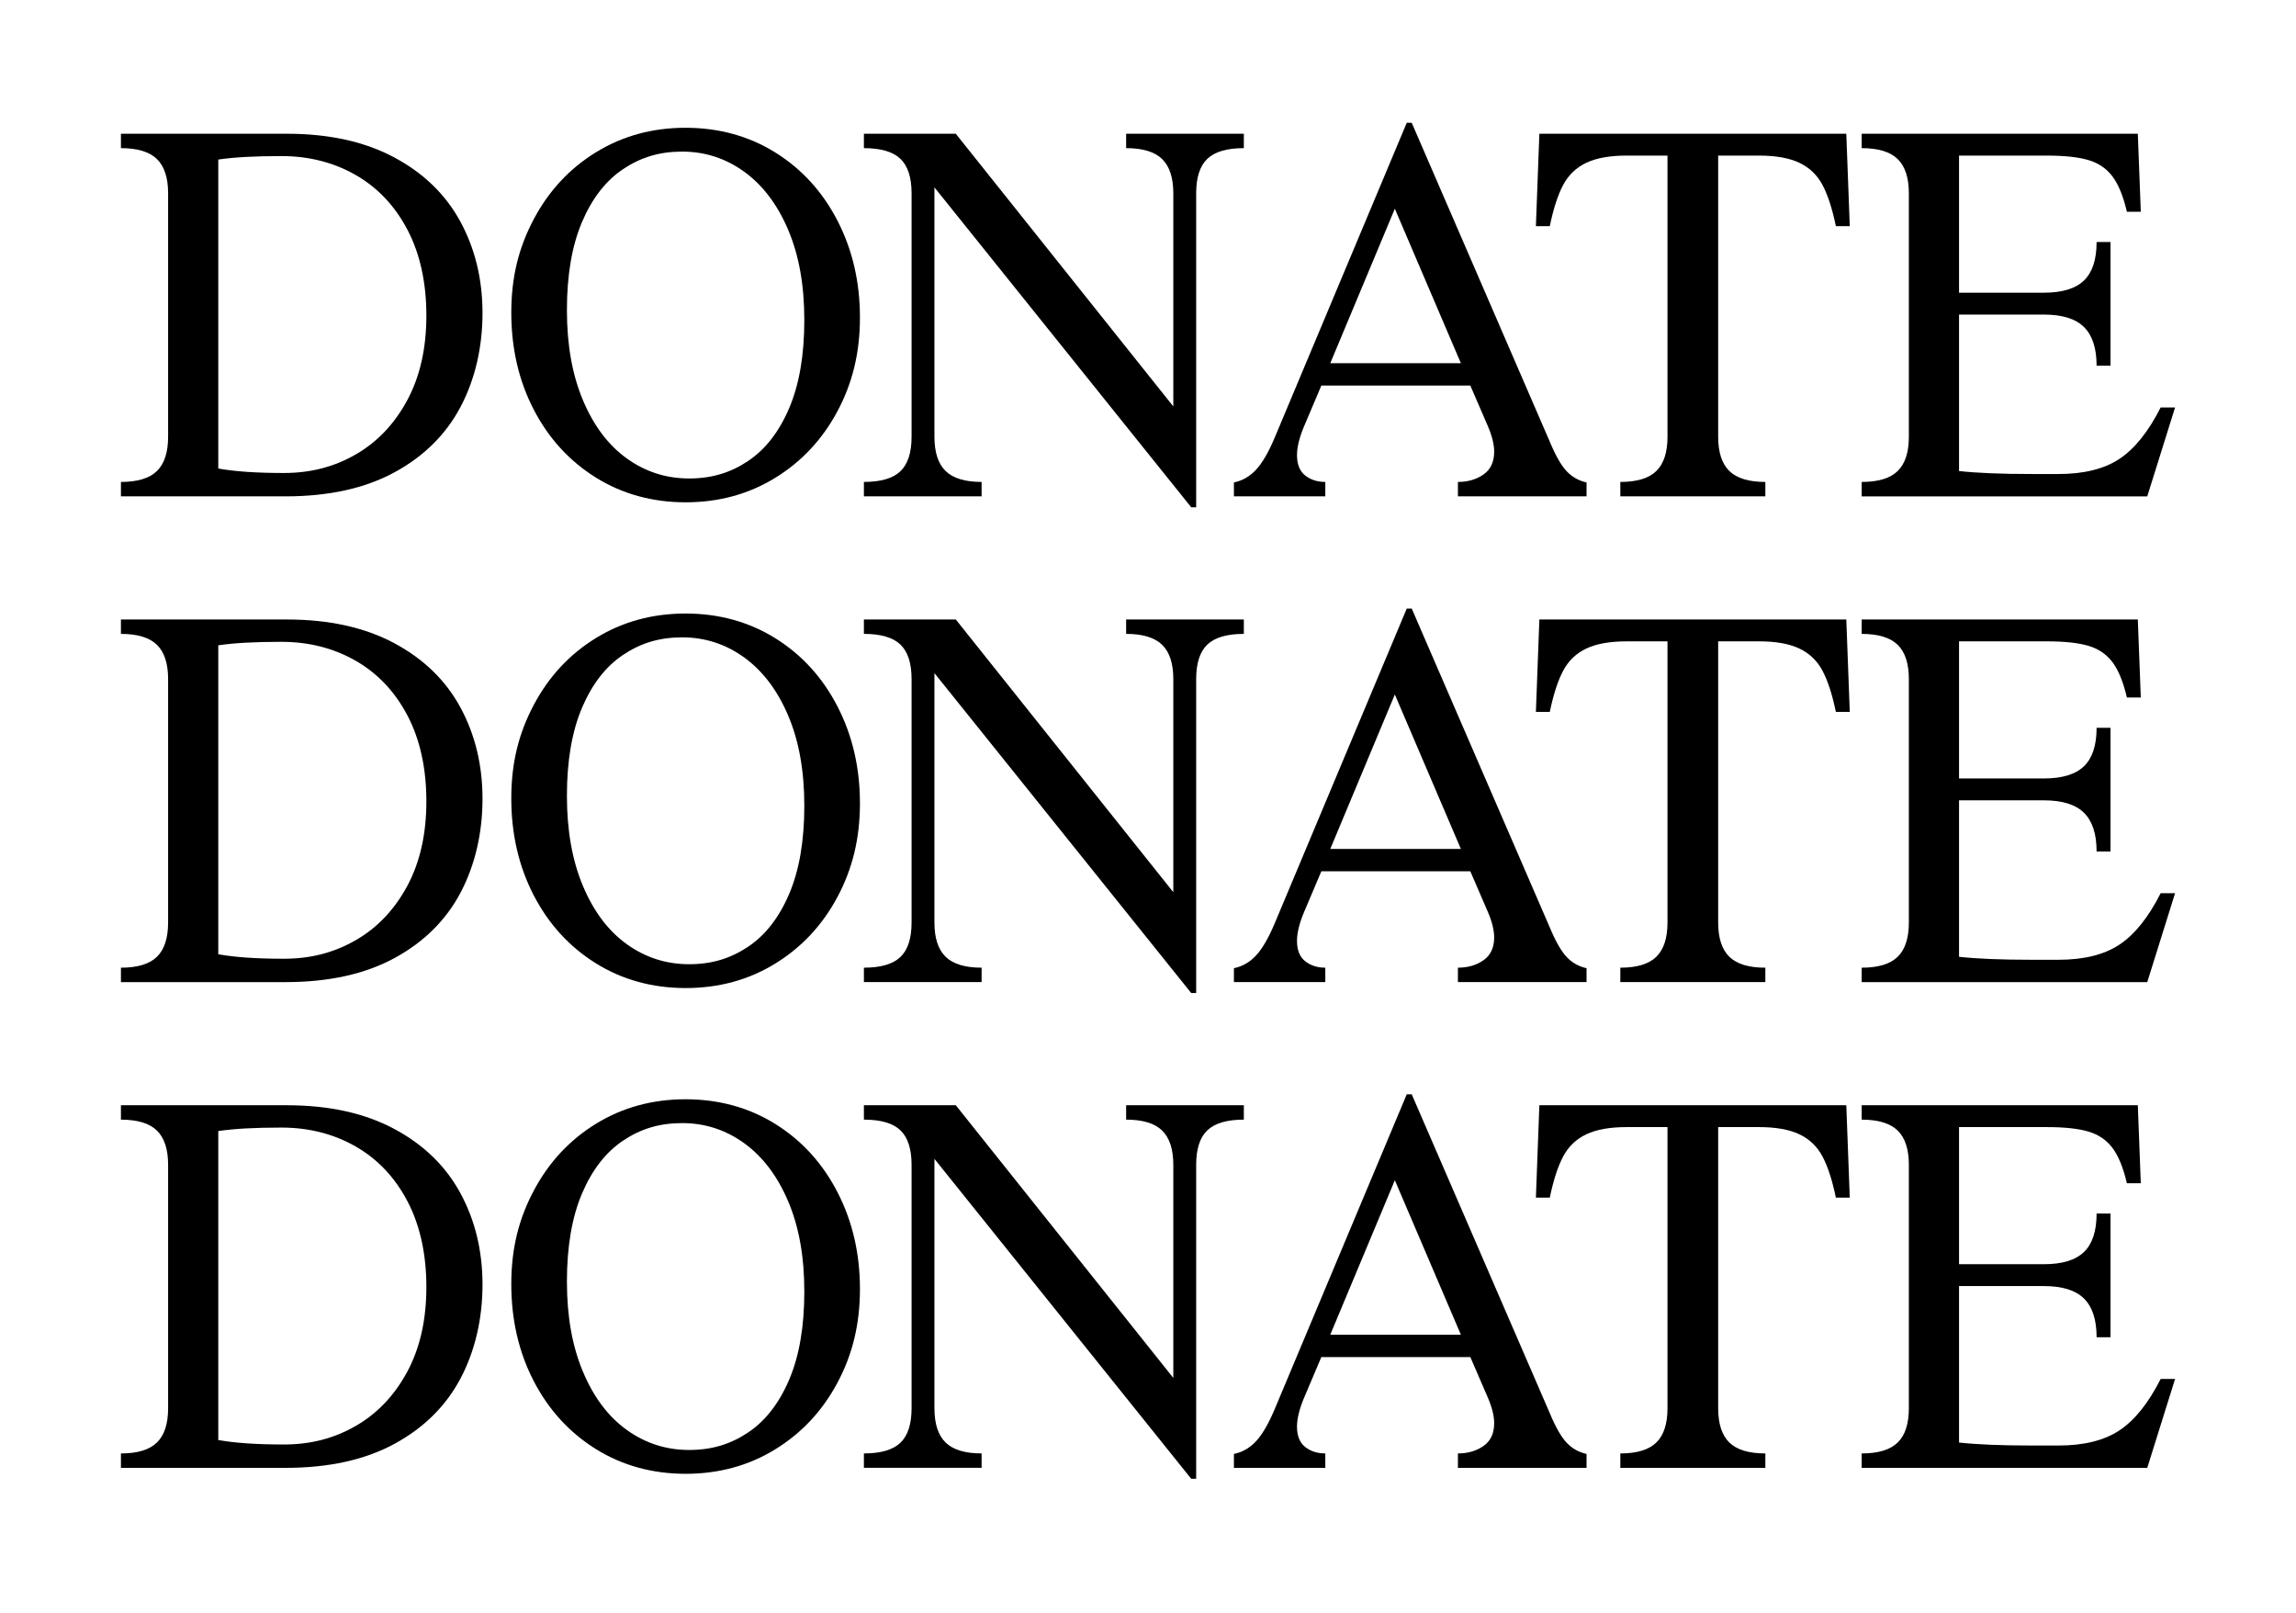
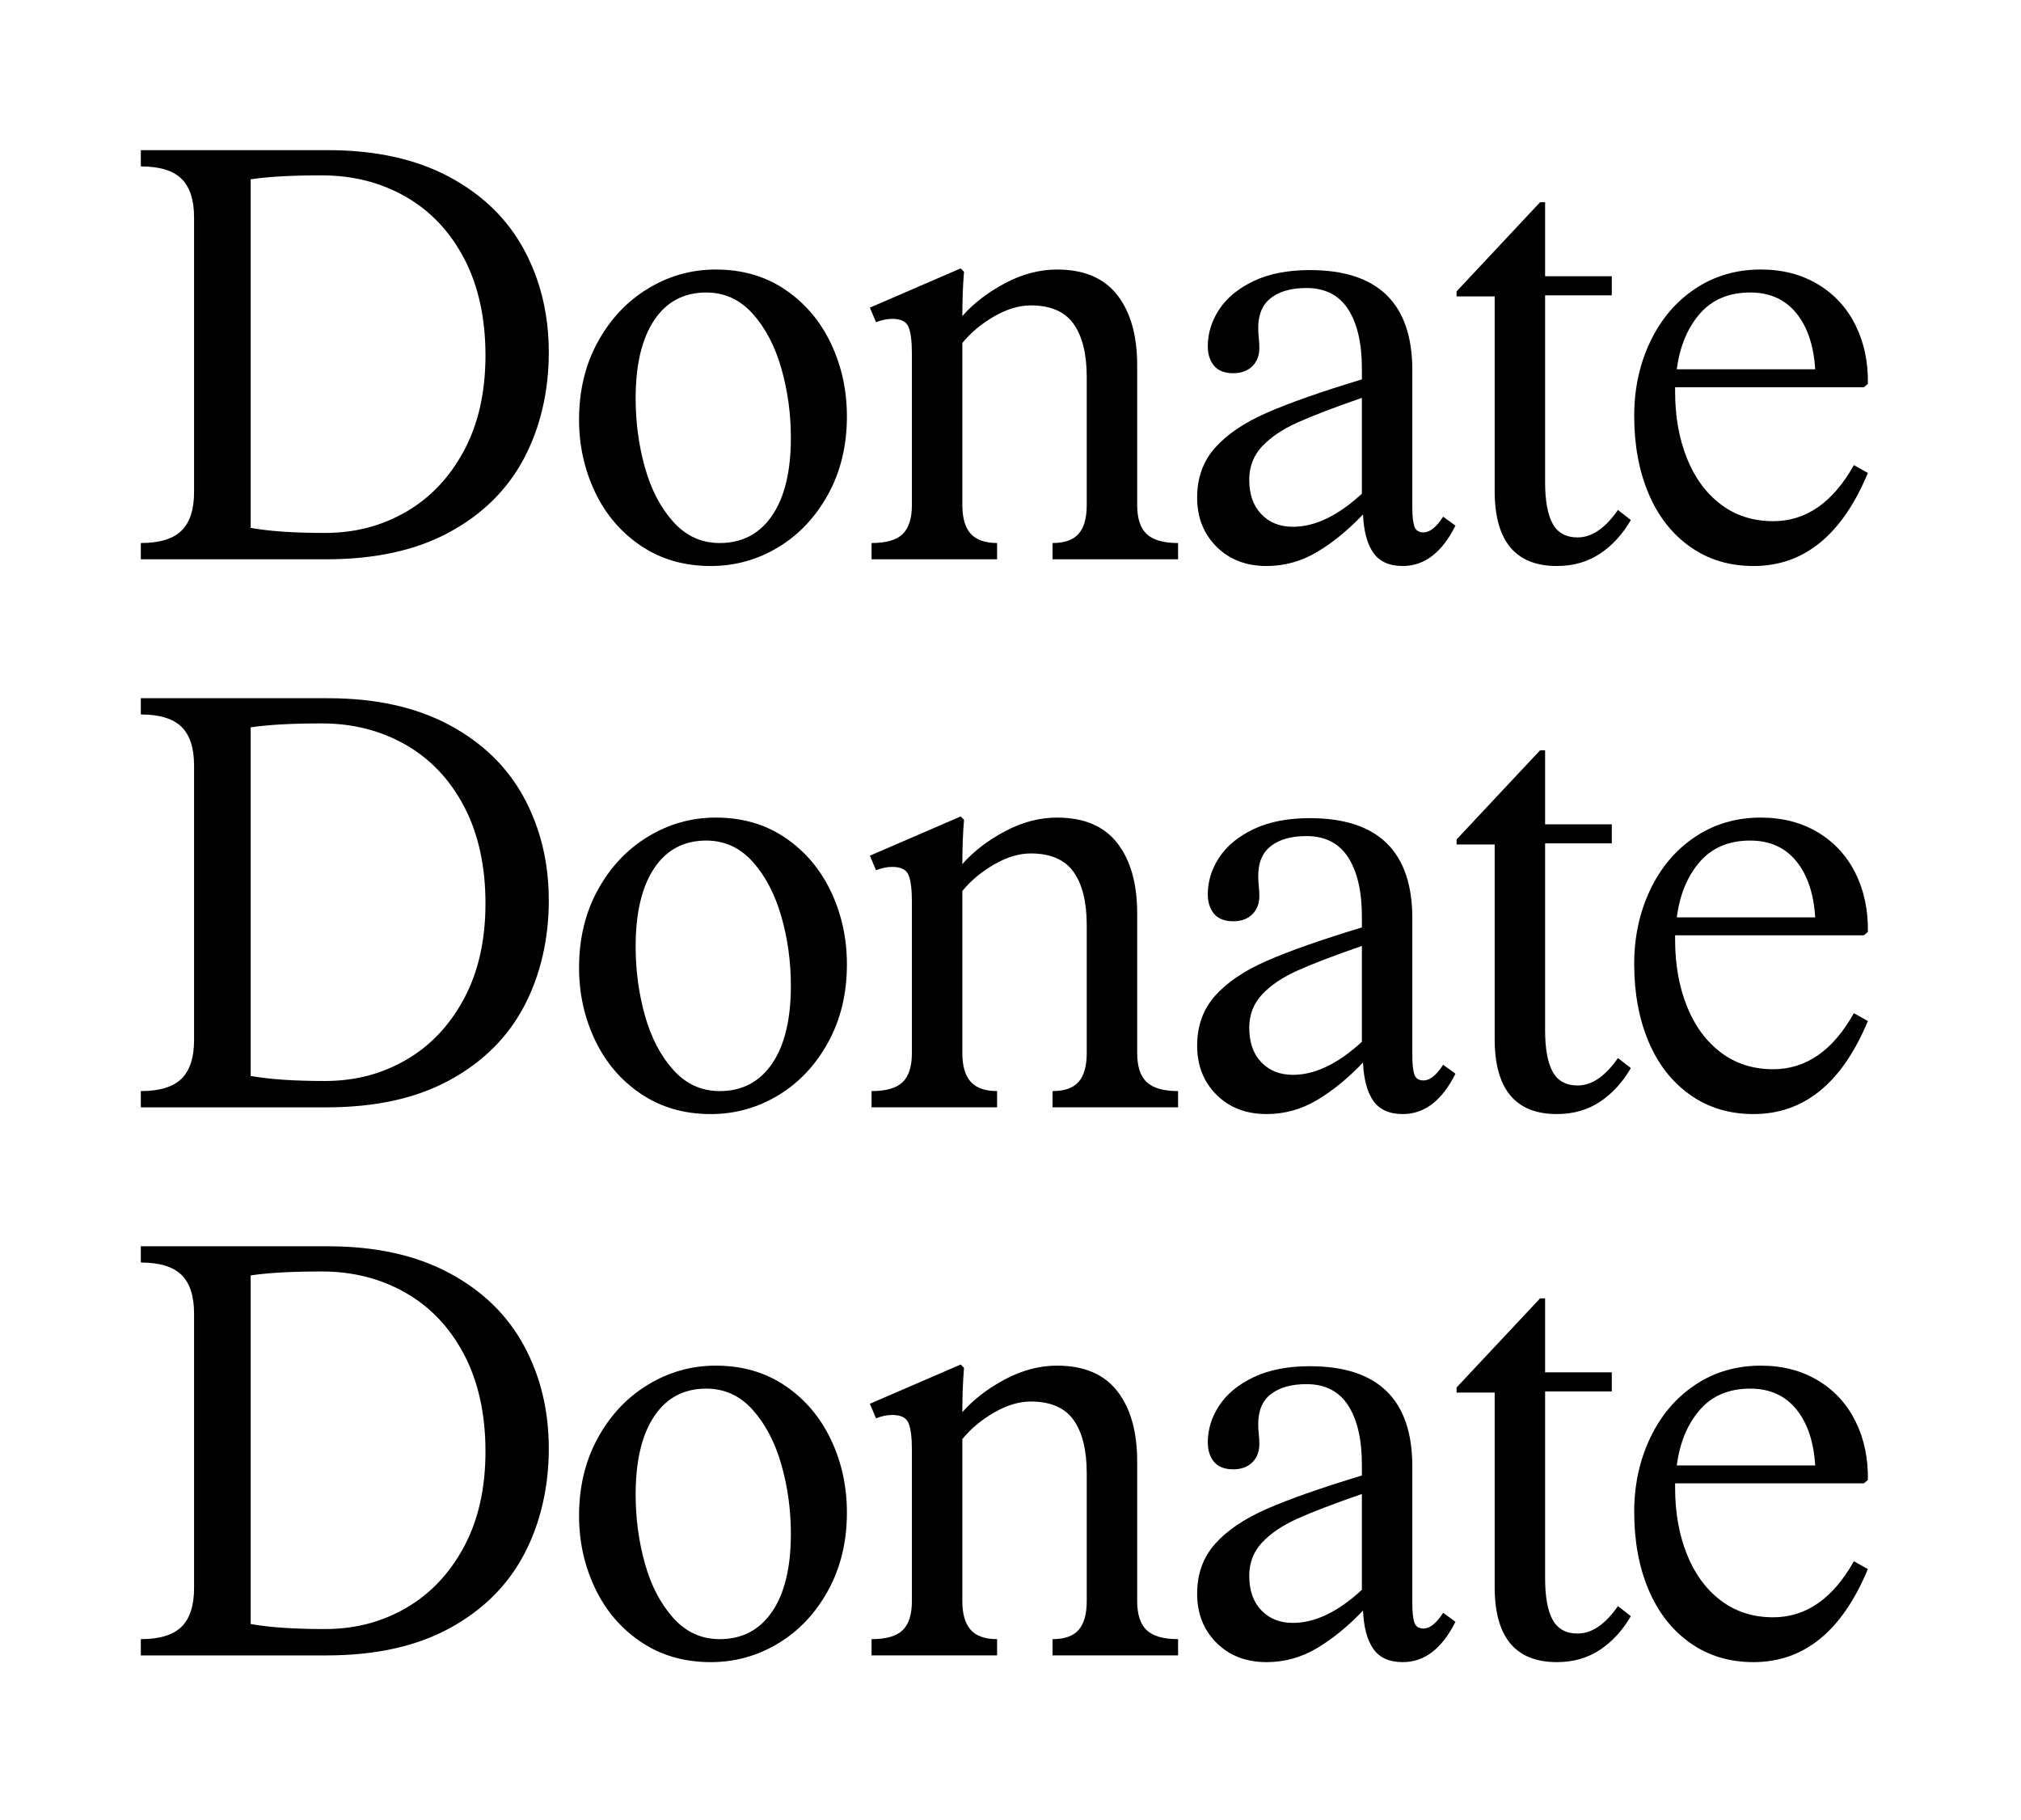
- <svg xmlns="http://www.w3.org/2000/svg" id="Layer_1" version="1.1" viewBox="0 0 2959.46 2078">
-   <path d="M155.88,621.1c21.34,0,36.81-4.69,46.41-14.08,9.6-9.38,14.4-24.11,14.4-44.17V249.16c0-20.06-4.8-34.78-14.4-44.17-9.6-9.38-25.08-14.08-46.41-14.08v-18.56h213.82c54.19,0,100.29,10.14,138.28,30.41,37.98,20.28,66.47,47.91,85.46,82.9,18.98,35,28.49,74.26,28.49,117.79s-9.39,85.04-28.17,120.67c-18.79,35.64-47.16,63.81-85.14,84.5-37.99,20.71-84.93,31.05-140.84,31.05h-211.9v-18.56ZM458.67,585.57c27.74-16,49.82-39.26,66.26-69.78,16.42-30.51,24.65-66.9,24.65-109.15s-8.11-79.48-24.33-110.43c-16.22-30.94-38.52-54.51-66.9-70.74-28.39-16.21-60.29-24.33-95.7-24.33s-60.82,1.5-81.3,4.48v398.18c21.34,3.84,49.5,5.76,84.5,5.76s65.08-8,92.82-24.01Z" />
-   <path d="M767.87,615.33c-34.15-21.34-60.82-50.57-80.02-87.7-19.21-37.13-28.81-78.74-28.81-124.83s9.7-84.18,29.13-120.67c19.42-36.49,46.19-65.19,80.34-86.1,34.14-20.91,72.55-31.37,115.23-31.37s81.72,10.67,115.87,32.01c34.14,21.35,60.82,50.68,80.02,88.02,19.21,37.35,28.81,78.85,28.81,124.51s-9.71,84.72-29.13,120.99c-19.42,36.28-46.2,64.88-80.34,85.78-34.15,20.92-72.56,31.37-115.23,31.37s-81.73-10.66-115.87-32.01ZM964.08,594.21c22.41-14.93,40.11-37.66,53.13-68.18,13.01-30.51,19.52-68.39,19.52-113.63s-6.94-83.54-20.8-116.19c-13.87-32.65-32.76-57.61-56.66-74.9-23.91-17.28-50.57-25.93-80.02-25.93s-53.45,7.47-75.86,22.41c-22.41,14.94-40.12,37.67-53.13,68.18-13.02,30.52-19.52,68.4-19.52,113.63s6.93,83.65,20.81,116.51c13.86,32.87,32.75,57.83,56.65,74.9,23.9,17.07,50.57,25.61,80.02,25.61s53.45-7.46,75.86-22.41Z" />
-   <path d="M1535.42,653.74l-330.97-412.27v321.36c0,20.06,4.8,34.79,14.4,44.17,9.6,9.39,25.07,14.08,46.41,14.08v18.56h-151.72v-18.56c21.77,0,37.45-4.58,47.05-13.76,9.6-9.17,14.4-24.01,14.4-44.49V249.16c0-20.49-4.8-35.31-14.4-44.49-9.6-9.17-25.29-13.76-47.05-13.76v-18.56h118.43l280.39,351.45V249.16c0-20.06-4.8-34.78-14.4-44.17-9.6-9.38-25.08-14.08-46.41-14.08v-18.56h151.72v18.56c-21.77,0-37.45,4.59-47.05,13.76-9.6,9.18-14.4,24.01-14.4,44.49v404.58h-6.4Z" />
-   <path d="M1997.62,569.24c7.68,18.35,15.04,31.16,22.09,38.41,7.04,7.26,15.46,11.95,25.29,14.08v17.92h-165.8v-18.56c12.8,0,23.79-3.2,32.97-9.6,9.17-6.4,13.76-16.21,13.76-29.45,0-9.38-2.78-20.49-8.32-33.29l-22.41-51.85h-192.05l-23.05,54.41c-5.55,13.66-8.32,25.4-8.32,35.21,0,11.95,3.52,20.71,10.56,26.25,7.04,5.55,15.68,8.32,25.93,8.32v18.56h-117.79v-17.92c10.66-2.13,20.05-7.46,28.17-16,8.1-8.53,16.21-22.41,24.33-41.61l170.28-405.87h6.4l177.97,410.99ZM1797.89,269l-83.22,199.09h168.36l-85.14-199.09Z" />
-   <path d="M2088.53,621.1c21.33,0,36.81-4.69,46.41-14.08,9.6-9.38,14.4-24.11,14.4-44.17V200.51h-52.49c-21.77,0-39.16,3.1-52.17,9.28-13.02,6.19-22.95,15.68-29.77,28.49-6.83,12.8-12.59,30.52-17.28,53.13h-17.92l4.48-119.07h395.62l4.48,119.07h-17.92c-4.7-22.62-10.46-40.33-17.28-53.13-6.83-12.8-16.75-22.3-29.77-28.49-13.02-6.18-30.41-9.28-52.17-9.28h-52.49v362.33c0,20.06,4.8,34.79,14.4,44.17,9.6,9.39,25.07,14.08,46.41,14.08v18.56h-186.93v-18.56Z" />
-   <path d="M2399.64,621.1c21.34,0,36.81-4.69,46.41-14.08,9.6-9.38,14.4-24.11,14.4-44.17V249.16c0-20.06-4.8-34.78-14.4-44.17-9.6-9.38-25.08-14.08-46.41-14.08v-18.56h355.93l3.84,100.51h-17.92c-4.7-20.06-10.88-35.21-18.56-45.45s-18.04-17.28-31.05-21.13c-13.02-3.84-30.84-5.76-53.45-5.76h-113.31v176.69h109.47c23.47,0,40.65-5.22,51.53-15.68,10.88-10.45,16.32-26.99,16.32-49.61h17.92v159.4h-17.92c0-22.62-5.44-39.26-16.32-49.93-10.88-10.66-28.07-16-51.53-16h-109.47v201.65c23.05,2.56,54.41,3.84,94.1,3.84h33.93c32.86,0,59.11-6.5,78.74-19.52,19.63-13.01,37.34-35.1,53.13-66.26h18.57l-35.85,114.59h-368.1v-18.56Z" />
-   <path d="M155.88,1247.1c21.34,0,36.81-4.69,46.41-14.08,9.6-9.38,14.4-24.11,14.4-44.17v-313.68c0-20.06-4.8-34.78-14.4-44.17-9.6-9.38-25.08-14.08-46.41-14.08v-18.56h213.82c54.19,0,100.29,10.14,138.28,30.41,37.98,20.28,66.47,47.91,85.46,82.9,18.98,35,28.49,74.26,28.49,117.79s-9.39,85.04-28.17,120.67c-18.79,35.64-47.16,63.81-85.14,84.5-37.99,20.71-84.93,31.05-140.84,31.05h-211.9v-18.56ZM458.67,1211.57c27.74-16,49.82-39.26,66.26-69.78,16.42-30.51,24.65-66.9,24.65-109.15s-8.11-79.48-24.33-110.43c-16.22-30.94-38.52-54.51-66.9-70.74-28.39-16.21-60.29-24.33-95.7-24.33s-60.82,1.5-81.3,4.48v398.18c21.34,3.84,49.5,5.76,84.5,5.76s65.08-8,92.82-24.01Z" />
-   <path d="M767.87,1241.33c-34.15-21.34-60.82-50.57-80.02-87.7-19.21-37.13-28.81-78.74-28.81-124.83s9.7-84.18,29.13-120.67c19.42-36.49,46.19-65.19,80.34-86.1,34.14-20.91,72.55-31.37,115.23-31.37s81.72,10.67,115.87,32.01c34.14,21.35,60.82,50.68,80.02,88.02,19.21,37.35,28.81,78.85,28.81,124.51s-9.71,84.72-29.13,120.99c-19.42,36.28-46.2,64.88-80.34,85.78-34.15,20.92-72.56,31.37-115.23,31.37s-81.73-10.66-115.87-32.01ZM964.08,1220.21c22.41-14.93,40.11-37.66,53.13-68.18,13.01-30.51,19.52-68.39,19.52-113.63s-6.94-83.54-20.8-116.19c-13.87-32.65-32.76-57.61-56.66-74.9-23.91-17.28-50.57-25.93-80.02-25.93s-53.45,7.47-75.86,22.41c-22.41,14.94-40.12,37.67-53.13,68.18-13.02,30.52-19.52,68.4-19.52,113.63s6.93,83.65,20.81,116.51c13.86,32.87,32.75,57.83,56.65,74.9,23.9,17.07,50.57,25.61,80.02,25.61s53.45-7.46,75.86-22.41Z" />
-   <path d="M1535.42,1279.74l-330.97-412.27v321.36c0,20.07,4.8,34.79,14.4,44.17,9.6,9.39,25.07,14.08,46.41,14.08v18.56h-151.72v-18.56c21.77,0,37.45-4.58,47.05-13.76,9.6-9.17,14.4-24.01,14.4-44.49v-313.68c0-20.49-4.8-35.31-14.4-44.49-9.6-9.17-25.29-13.76-47.05-13.76v-18.56h118.43l280.39,351.45v-274.63c0-20.06-4.8-34.78-14.4-44.17-9.6-9.38-25.08-14.08-46.41-14.08v-18.56h151.72v18.56c-21.77,0-37.45,4.59-47.05,13.76-9.6,9.18-14.4,24.01-14.4,44.49v404.59h-6.4Z" />
-   <path d="M1997.62,1195.24c7.68,18.35,15.04,31.16,22.09,38.41,7.04,7.26,15.46,11.95,25.29,14.08v17.92h-165.8v-18.56c12.8,0,23.79-3.2,32.97-9.6,9.17-6.4,13.76-16.21,13.76-29.45,0-9.38-2.78-20.49-8.32-33.29l-22.41-51.85h-192.05l-23.05,54.41c-5.55,13.66-8.32,25.4-8.32,35.21,0,11.95,3.52,20.71,10.56,26.25,7.04,5.55,15.68,8.32,25.93,8.32v18.56h-117.79v-17.92c10.66-2.13,20.05-7.46,28.17-16,8.1-8.53,16.21-22.41,24.33-41.61l170.28-405.86h6.4l177.97,410.99ZM1797.89,895l-83.22,199.09h168.36l-85.14-199.09Z" />
-   <path d="M2088.53,1247.1c21.33,0,36.81-4.69,46.41-14.08,9.6-9.38,14.4-24.11,14.4-44.17v-362.33h-52.49c-21.77,0-39.16,3.1-52.17,9.28-13.02,6.19-22.95,15.68-29.77,28.49-6.83,12.8-12.59,30.52-17.28,53.13h-17.92l4.48-119.07h395.62l4.48,119.07h-17.92c-4.7-22.62-10.46-40.33-17.28-53.13-6.83-12.8-16.75-22.3-29.77-28.49-13.02-6.18-30.41-9.28-52.17-9.28h-52.49v362.33c0,20.07,4.8,34.79,14.4,44.17,9.6,9.39,25.07,14.08,46.41,14.08v18.56h-186.93v-18.56Z" />
-   <path d="M2399.64,1247.1c21.34,0,36.81-4.69,46.41-14.08,9.6-9.38,14.4-24.11,14.4-44.17v-313.68c0-20.06-4.8-34.78-14.4-44.17-9.6-9.38-25.08-14.08-46.41-14.08v-18.56h355.93l3.84,100.51h-17.92c-4.7-20.06-10.88-35.21-18.56-45.45s-18.04-17.28-31.05-21.13c-13.02-3.84-30.84-5.76-53.45-5.76h-113.31v176.69h109.47c23.47,0,40.65-5.22,51.53-15.68,10.88-10.45,16.32-26.99,16.32-49.61h17.92v159.4h-17.92c0-22.62-5.44-39.26-16.32-49.93-10.88-10.66-28.07-16-51.53-16h-109.47v201.65c23.05,2.56,54.41,3.84,94.1,3.84h33.93c32.86,0,59.11-6.5,78.74-19.53,19.63-13.01,37.34-35.1,53.13-66.26h18.57l-35.85,114.59h-368.1v-18.56Z" />
-   <path d="M155.88,1873.1c21.34,0,36.81-4.69,46.41-14.08,9.6-9.38,14.4-24.11,14.4-44.17v-313.68c0-20.06-4.8-34.78-14.4-44.17-9.6-9.38-25.08-14.08-46.41-14.08v-18.56h213.82c54.19,0,100.29,10.14,138.28,30.41,37.98,20.27,66.47,47.91,85.46,82.9,18.98,35,28.49,74.26,28.49,117.79s-9.39,85.04-28.17,120.67c-18.79,35.64-47.16,63.81-85.14,84.5-37.99,20.71-84.93,31.05-140.84,31.05h-211.9v-18.56ZM458.67,1837.57c27.74-16,49.82-39.26,66.26-69.78,16.42-30.51,24.65-66.9,24.65-109.15s-8.11-79.48-24.33-110.43c-16.22-30.94-38.52-54.51-66.9-70.74-28.39-16.21-60.29-24.33-95.7-24.33s-60.82,1.5-81.3,4.48v398.18c21.34,3.84,49.5,5.76,84.5,5.76s65.08-8,92.82-24.01Z" />
-   <path d="M767.87,1867.33c-34.15-21.34-60.82-50.57-80.02-87.7-19.21-37.13-28.81-78.74-28.81-124.83s9.7-84.18,29.13-120.67c19.42-36.49,46.19-65.19,80.34-86.1,34.14-20.91,72.55-31.37,115.23-31.37s81.72,10.67,115.87,32.01c34.14,21.35,60.82,50.68,80.02,88.02,19.21,37.35,28.81,78.85,28.81,124.51s-9.71,84.72-29.13,120.99c-19.42,36.28-46.2,64.88-80.34,85.78-34.15,20.92-72.56,31.37-115.23,31.37s-81.73-10.66-115.87-32.01ZM964.08,1846.21c22.41-14.93,40.11-37.66,53.13-68.18,13.01-30.51,19.52-68.39,19.52-113.63s-6.94-83.54-20.8-116.19c-13.87-32.65-32.76-57.62-56.66-74.9-23.91-17.28-50.57-25.93-80.02-25.93s-53.45,7.47-75.86,22.41c-22.41,14.94-40.12,37.67-53.13,68.18-13.02,30.52-19.52,68.4-19.52,113.63s6.93,83.65,20.81,116.51c13.86,32.87,32.75,57.83,56.65,74.9,23.9,17.07,50.57,25.61,80.02,25.61s53.45-7.46,75.86-22.41Z" />
-   <path d="M1535.42,1905.74l-330.97-412.27v321.36c0,20.07,4.8,34.79,14.4,44.17,9.6,9.39,25.07,14.08,46.41,14.08v18.56h-151.72v-18.56c21.77,0,37.45-4.58,47.05-13.76,9.6-9.17,14.4-24.01,14.4-44.49v-313.68c0-20.49-4.8-35.31-14.4-44.49-9.6-9.17-25.29-13.76-47.05-13.76v-18.56h118.43l280.39,351.45v-274.63c0-20.06-4.8-34.78-14.4-44.17-9.6-9.38-25.08-14.08-46.41-14.08v-18.56h151.72v18.56c-21.77,0-37.45,4.59-47.05,13.76-9.6,9.18-14.4,24.01-14.4,44.49v404.59h-6.4Z" />
-   <path d="M1997.62,1821.24c7.68,18.35,15.04,31.16,22.09,38.41,7.04,7.26,15.46,11.95,25.29,14.08v17.92h-165.8v-18.56c12.8,0,23.79-3.2,32.97-9.6,9.17-6.4,13.76-16.21,13.76-29.45,0-9.38-2.78-20.49-8.32-33.29l-22.41-51.85h-192.05l-23.05,54.41c-5.55,13.66-8.32,25.4-8.32,35.21,0,11.95,3.52,20.71,10.56,26.25,7.04,5.55,15.68,8.32,25.93,8.32v18.56h-117.79v-17.92c10.66-2.13,20.05-7.46,28.17-16,8.1-8.53,16.21-22.41,24.33-41.61l170.28-405.87h6.4l177.97,410.99ZM1797.89,1521l-83.22,199.09h168.36l-85.14-199.09Z" />
-   <path d="M2088.53,1873.1c21.33,0,36.81-4.69,46.41-14.08,9.6-9.38,14.4-24.11,14.4-44.17v-362.33h-52.49c-21.77,0-39.16,3.1-52.17,9.28-13.02,6.19-22.95,15.68-29.77,28.49-6.83,12.8-12.59,30.52-17.28,53.13h-17.92l4.48-119.07h395.62l4.48,119.07h-17.92c-4.7-22.62-10.46-40.33-17.28-53.13-6.83-12.8-16.75-22.3-29.77-28.49-13.02-6.18-30.41-9.28-52.17-9.28h-52.49v362.33c0,20.07,4.8,34.79,14.4,44.17,9.6,9.39,25.07,14.08,46.41,14.08v18.56h-186.93v-18.56Z" />
-   <path d="M2399.64,1873.1c21.34,0,36.81-4.69,46.41-14.08,9.6-9.38,14.4-24.11,14.4-44.17v-313.68c0-20.06-4.8-34.78-14.4-44.17-9.6-9.38-25.08-14.08-46.41-14.08v-18.56h355.93l3.84,100.51h-17.92c-4.7-20.05-10.88-35.21-18.56-45.45-7.68-10.24-18.04-17.29-31.05-21.13-13.02-3.84-30.84-5.76-53.45-5.76h-113.31v176.69h109.47c23.47,0,40.65-5.22,51.53-15.68,10.88-10.45,16.32-26.99,16.32-49.61h17.92v159.4h-17.92c0-22.62-5.44-39.26-16.32-49.93-10.88-10.66-28.07-16-51.53-16h-109.47v201.65c23.05,2.56,54.41,3.84,94.1,3.84h33.93c32.86,0,59.11-6.5,78.74-19.53,19.63-13.01,37.34-35.1,53.13-66.26h18.57l-35.85,114.59h-368.1v-18.56Z" />
+ <svg xmlns="http://www.w3.org/2000/svg" id="Layer_1" version="1.1" viewBox="0 0 2308.78 2078">
+   <path d="M160.89,620.25c21.34,0,36.81-4.69,46.41-14.08,9.6-9.38,14.4-24.11,14.4-44.17V248.32c0-20.06-4.8-34.78-14.4-44.17-9.6-9.38-25.08-14.08-46.41-14.08v-18.56h213.82c54.19,0,100.29,10.14,138.28,30.41,37.98,20.28,66.47,47.91,85.46,82.9,18.98,35,28.49,74.26,28.49,117.79s-9.39,85.04-28.17,120.67c-18.79,35.64-47.16,63.81-85.14,84.5-37.99,20.71-84.93,31.05-140.84,31.05h-211.9v-18.56ZM463.69,584.73c27.74-16,49.82-39.26,66.26-69.78,16.42-30.51,24.65-66.9,24.65-109.15s-8.11-79.48-24.33-110.43c-16.22-30.94-38.52-54.51-66.9-70.74-28.39-16.21-60.29-24.33-95.7-24.33s-60.82,1.5-81.3,4.48v398.18c21.34,3.84,49.5,5.76,84.5,5.76s65.08-8,92.82-24.01Z" />
+   <path d="M732.24,623.46c-22.84-15.36-40.33-35.85-52.49-61.46-12.16-25.61-18.24-53.13-18.24-82.58,0-33.29,7.14-62.95,21.45-88.98,14.29-26.03,33.39-46.3,57.29-60.82,23.9-14.5,49.71-21.77,77.46-21.77,30.3,0,56.75,7.68,79.38,23.05,22.62,15.36,40.01,35.85,52.17,61.46,12.16,25.61,18.25,53.35,18.25,83.22,0,33.29-7.15,62.96-21.45,88.98-14.3,26.04-33.29,46.2-56.97,60.5-23.69,14.29-49.4,21.45-77.14,21.45-30.31,0-56.88-7.68-79.7-23.05ZM882.04,588.89c14.29-20.91,21.45-50.57,21.45-88.98,0-27.31-3.63-53.66-10.88-79.06-7.26-25.39-18.15-46.19-32.65-62.42-14.51-16.21-32.23-24.33-53.13-24.33-25.61,0-45.45,10.56-59.54,31.69-14.08,21.13-21.13,50.89-21.13,89.3,0,27.32,3.52,53.56,10.56,78.74,7.04,25.19,17.81,45.88,32.33,62.1,14.5,16.22,32.22,24.33,53.13,24.33,25.61,0,45.55-10.45,59.86-31.37Z" />
+   <path d="M995.66,620.25c16.64,0,28.49-3.41,35.53-10.24,7.04-6.82,10.56-17.92,10.56-33.29v-172.84c0-14.08-1.28-24.22-3.84-30.41-2.56-6.18-8.75-9.28-18.56-9.28-5.98,0-12.16,1.28-18.57,3.84l-7.04-16.64,103.71-44.81,3.84,3.84c-1.28,15.36-1.92,32.23-1.92,50.57,12.8-14.5,29.02-26.99,48.65-37.45,19.62-10.45,39.47-15.68,59.54-15.68,30.73,0,53.66,9.71,68.82,29.13,15.14,19.43,22.73,46.2,22.73,80.34v159.4c0,15.36,3.62,26.47,10.88,33.29,7.25,6.83,19.21,10.24,35.85,10.24v18.56h-143.4v-18.56c13.65,0,23.58-3.52,29.77-10.56,6.18-7.04,9.28-18.02,9.28-32.97v-145.96c0-26.46-5.02-46.73-15.04-60.82-10.03-14.08-26.36-21.13-48.97-21.13-13.23,0-27.11,4.16-41.61,12.48-14.51,8.32-26.68,18.46-36.49,30.41v185.01c0,14.94,3.2,25.93,9.6,32.97,6.4,7.04,16.42,10.56,30.09,10.56v18.56h-143.4v-18.56Z" />
+   <path d="M1662.71,600.41c-15.36,30.73-35.43,46.09-60.17,46.09-15.36,0-26.57-5.02-33.61-15.04s-10.99-24.65-11.84-43.85c-17.07,17.92-34.57,32.23-52.49,42.89-17.92,10.66-37.13,16-57.61,16-23.48,0-42.57-7.36-57.29-22.09-14.72-14.72-22.09-33.39-22.09-56.01s6.82-41.61,20.49-56.97c13.65-15.36,33.39-28.7,59.21-40.01,25.82-11.3,61.99-24.01,108.51-38.09v-12.16c0-29.02-5.23-51.63-15.68-67.86-10.46-16.21-26.36-24.33-47.69-24.33-17.07,0-30.52,3.74-40.33,11.2-9.82,7.47-14.72,18.89-14.72,34.25,0,4.27.21,8.22.64,11.84.42,3.63.64,7.36.64,11.2,0,8.54-2.67,15.47-8,20.81-5.34,5.34-12.7,8-22.09,8s-17.07-2.88-21.77-8.64c-4.7-5.76-7.04-13.12-7.04-22.09,0-14.93,4.37-29.02,13.12-42.25,8.74-13.22,21.87-24.01,39.37-32.33,17.5-8.32,38.83-12.48,64.02-12.48,78.1,0,117.15,38.2,117.15,114.59v156.84c0,9.39.74,16.43,2.24,21.13,1.49,4.7,5.01,7.04,10.56,7.04,7.25,0,14.72-5.97,22.41-17.92l14.08,10.24ZM1555.8,563.92v-109.47c-32.01,11.1-56.55,20.49-73.62,28.17-17.07,7.68-30.52,16.75-40.33,27.21-9.82,10.46-14.72,23.16-14.72,38.09,0,16.64,4.58,29.77,13.76,39.37,9.17,9.6,21.23,14.4,36.17,14.4,25.18,0,51.42-12.58,78.74-37.77Z" />
+   <path d="M1707.51,560.72v-222.14h-43.53v-5.76l95.38-101.79h5.76v84.5h76.18v21.77h-76.18v213.18c0,21.35,2.88,37.24,8.64,47.69,5.76,10.46,15.25,15.68,28.49,15.68,16.21,0,31.58-10.45,46.09-31.37l14.72,11.52c-9.39,16.22-21.13,29.03-35.21,38.41-14.08,9.38-30.52,14.08-49.29,14.08-47.37,0-71.06-28.59-71.06-85.78Z" />
+   <path d="M2129.38,442.29h-215.74v5.12c0,28.17,4.48,53.45,13.44,75.86,8.96,22.41,21.87,40.01,38.73,52.81,16.85,12.8,36.81,19.21,59.86,19.21,37.55,0,68.28-21.34,92.18-64.02l16,8.96c-29.45,70.85-72.98,106.27-130.59,106.27-27.75,0-51.96-7.36-72.66-22.09-20.71-14.72-36.49-34.99-47.37-60.82-10.88-25.82-16.32-55.37-16.32-88.66,0-30.73,6.08-58.9,18.24-84.5,12.16-25.61,29.23-45.77,51.21-60.5,21.98-14.72,47.05-22.09,75.22-22.09,24.75,0,46.51,5.66,65.3,16.96,18.77,11.31,33.07,26.89,42.89,46.73,9.81,19.85,14.5,42.15,14.08,66.9l-4.48,3.84ZM1941.81,358.43c-14.08,16.22-22.84,37.35-26.25,63.38h158.12c-1.71-27.31-8.96-48.75-21.77-64.34-12.8-15.57-30.31-23.37-52.49-23.37-24.33,0-43.53,8.11-57.62,24.33Z" />
+   <path d="M160.89,1246.25c21.34,0,36.81-4.69,46.41-14.08,9.6-9.38,14.4-24.11,14.4-44.17v-313.68c0-20.06-4.8-34.78-14.4-44.17-9.6-9.38-25.08-14.08-46.41-14.08v-18.56h213.82c54.19,0,100.29,10.14,138.28,30.41,37.98,20.28,66.47,47.91,85.46,82.9,18.98,35,28.49,74.26,28.49,117.79s-9.39,85.04-28.17,120.67c-18.79,35.64-47.16,63.81-85.14,84.5-37.99,20.71-84.93,31.05-140.84,31.05h-211.9v-18.56ZM463.69,1210.73c27.74-16,49.82-39.26,66.26-69.78,16.42-30.51,24.65-66.9,24.65-109.15s-8.11-79.48-24.33-110.43c-16.22-30.94-38.52-54.51-66.9-70.74-28.39-16.21-60.29-24.33-95.7-24.33s-60.82,1.5-81.3,4.48v398.18c21.34,3.84,49.5,5.76,84.5,5.76s65.08-8,92.82-24.01Z" />
+   <path d="M732.24,1249.46c-22.84-15.36-40.33-35.85-52.49-61.46-12.16-25.61-18.24-53.13-18.24-82.58,0-33.29,7.14-62.95,21.45-88.98,14.29-26.03,33.39-46.3,57.29-60.82,23.9-14.5,49.71-21.77,77.46-21.77,30.3,0,56.75,7.68,79.38,23.05,22.62,15.36,40.01,35.85,52.17,61.46,12.16,25.61,18.25,53.35,18.25,83.22,0,33.29-7.15,62.96-21.45,88.98-14.3,26.04-33.29,46.2-56.97,60.5-23.69,14.29-49.4,21.45-77.14,21.45-30.31,0-56.88-7.68-79.7-23.05ZM882.04,1214.89c14.29-20.91,21.45-50.57,21.45-88.98,0-27.31-3.63-53.66-10.88-79.06-7.26-25.39-18.15-46.19-32.65-62.42-14.51-16.21-32.23-24.33-53.13-24.33-25.61,0-45.45,10.56-59.54,31.69-14.08,21.13-21.13,50.89-21.13,89.3,0,27.32,3.52,53.56,10.56,78.74,7.04,25.19,17.81,45.88,32.33,62.1,14.5,16.22,32.22,24.33,53.13,24.33,25.61,0,45.55-10.45,59.86-31.37Z" />
+   <path d="M995.66,1246.25c16.64,0,28.49-3.41,35.53-10.24,7.04-6.82,10.56-17.92,10.56-33.29v-172.85c0-14.08-1.28-24.22-3.84-30.41-2.56-6.18-8.75-9.28-18.56-9.28-5.98,0-12.16,1.28-18.57,3.84l-7.04-16.64,103.71-44.81,3.84,3.84c-1.28,15.36-1.92,32.23-1.92,50.57,12.8-14.5,29.02-26.99,48.65-37.45,19.62-10.45,39.47-15.68,59.54-15.68,30.73,0,53.66,9.71,68.82,29.13,15.14,19.43,22.73,46.2,22.73,80.34v159.4c0,15.36,3.62,26.47,10.88,33.29,7.25,6.83,19.21,10.24,35.85,10.24v18.56h-143.4v-18.56c13.65,0,23.58-3.52,29.77-10.56,6.18-7.04,9.28-18.02,9.28-32.97v-145.96c0-26.46-5.02-46.73-15.04-60.82-10.03-14.08-26.36-21.13-48.97-21.13-13.23,0-27.11,4.16-41.61,12.48-14.51,8.32-26.68,18.46-36.49,30.41v185.01c0,14.94,3.2,25.93,9.6,32.97,6.4,7.04,16.42,10.56,30.09,10.56v18.56h-143.4v-18.56Z" />
+   <path d="M1662.71,1226.41c-15.36,30.73-35.43,46.09-60.17,46.09-15.36,0-26.57-5.02-33.61-15.04-7.04-10.02-10.99-24.65-11.84-43.85-17.07,17.92-34.57,32.23-52.49,42.89-17.92,10.66-37.13,16-57.61,16-23.48,0-42.57-7.36-57.29-22.08-14.72-14.72-22.09-33.39-22.09-56.01s6.82-41.61,20.49-56.98c13.65-15.36,33.39-28.7,59.21-40.01,25.82-11.3,61.99-24.01,108.51-38.09v-12.16c0-29.02-5.23-51.63-15.68-67.86-10.46-16.21-26.36-24.33-47.69-24.33-17.07,0-30.52,3.74-40.33,11.2-9.82,7.47-14.72,18.89-14.72,34.25,0,4.27.21,8.22.64,11.84.42,3.63.64,7.36.64,11.2,0,8.54-2.67,15.47-8,20.81-5.34,5.34-12.7,8-22.09,8s-17.07-2.88-21.77-8.64c-4.7-5.76-7.04-13.12-7.04-22.09,0-14.93,4.37-29.02,13.12-42.25,8.74-13.22,21.87-24.01,39.37-32.33,17.5-8.32,38.83-12.48,64.02-12.48,78.1,0,117.15,38.2,117.15,114.59v156.84c0,9.39.74,16.43,2.24,21.13,1.49,4.7,5.01,7.04,10.56,7.04,7.25,0,14.72-5.97,22.41-17.92l14.08,10.24ZM1555.8,1189.92v-109.47c-32.01,11.1-56.55,20.49-73.62,28.17-17.07,7.68-30.52,16.75-40.33,27.21-9.82,10.46-14.72,23.16-14.72,38.09,0,16.64,4.58,29.77,13.76,39.37,9.17,9.6,21.23,14.4,36.17,14.4,25.18,0,51.42-12.58,78.74-37.77Z" />
+   <path d="M1707.51,1186.72v-222.14h-43.53v-5.76l95.38-101.79h5.76v84.5h76.18v21.77h-76.18v213.18c0,21.35,2.88,37.24,8.64,47.69,5.76,10.46,15.25,15.68,28.49,15.68,16.21,0,31.58-10.45,46.09-31.37l14.72,11.52c-9.39,16.22-21.13,29.03-35.21,38.41-14.08,9.38-30.52,14.08-49.29,14.08-47.37,0-71.06-28.59-71.06-85.78Z" />
+   <path d="M2129.38,1068.29h-215.74v5.12c0,28.17,4.48,53.45,13.44,75.86,8.96,22.41,21.87,40.01,38.73,52.81,16.85,12.8,36.81,19.21,59.86,19.21,37.55,0,68.28-21.34,92.18-64.02l16,8.96c-29.45,70.85-72.98,106.27-130.59,106.27-27.75,0-51.96-7.36-72.66-22.08-20.71-14.72-36.49-34.99-47.37-60.82-10.88-25.82-16.32-55.37-16.32-88.66,0-30.73,6.08-58.9,18.24-84.5,12.16-25.61,29.23-45.77,51.21-60.5,21.98-14.72,47.05-22.09,75.22-22.09,24.75,0,46.51,5.66,65.3,16.96,18.77,11.31,33.07,26.89,42.89,46.73,9.81,19.85,14.5,42.15,14.08,66.9l-4.48,3.84ZM1941.81,984.43c-14.08,16.22-22.84,37.35-26.25,63.38h158.12c-1.71-27.31-8.96-48.75-21.77-64.34-12.8-15.57-30.31-23.37-52.49-23.37-24.33,0-43.53,8.11-57.62,24.33Z" />
+   <path d="M160.89,1872.26c21.34,0,36.81-4.69,46.41-14.08,9.6-9.38,14.4-24.11,14.4-44.17v-313.68c0-20.06-4.8-34.78-14.4-44.17-9.6-9.38-25.08-14.08-46.41-14.08v-18.56h213.82c54.19,0,100.29,10.14,138.28,30.41,37.98,20.27,66.47,47.91,85.46,82.9,18.98,35,28.49,74.26,28.49,117.79s-9.39,85.04-28.17,120.67c-18.79,35.64-47.16,63.81-85.14,84.5-37.99,20.71-84.93,31.05-140.84,31.05h-211.9v-18.56ZM463.69,1836.73c27.74-16,49.82-39.26,66.26-69.78,16.42-30.51,24.65-66.9,24.65-109.15s-8.11-79.48-24.33-110.43c-16.22-30.94-38.52-54.51-66.9-70.74-28.39-16.21-60.29-24.33-95.7-24.33s-60.82,1.5-81.3,4.48v398.18c21.34,3.84,49.5,5.76,84.5,5.76s65.08-8,92.82-24.01Z" />
+   <path d="M732.24,1875.46c-22.84-15.36-40.33-35.85-52.49-61.46-12.16-25.61-18.24-53.13-18.24-82.58,0-33.29,7.14-62.95,21.45-88.98,14.29-26.03,33.39-46.3,57.29-60.82,23.9-14.5,49.71-21.77,77.46-21.77,30.3,0,56.75,7.68,79.38,23.05,22.62,15.36,40.01,35.85,52.17,61.46s18.25,53.35,18.25,83.22c0,33.29-7.15,62.96-21.45,88.98-14.3,26.04-33.29,46.2-56.97,60.5-23.69,14.29-49.4,21.45-77.14,21.45-30.31,0-56.88-7.68-79.7-23.05ZM882.04,1840.89c14.29-20.91,21.45-50.57,21.45-88.98,0-27.31-3.63-53.66-10.88-79.06-7.26-25.39-18.15-46.19-32.65-62.42-14.51-16.21-32.23-24.33-53.13-24.33-25.61,0-45.45,10.56-59.54,31.69-14.08,21.13-21.13,50.89-21.13,89.3,0,27.32,3.52,53.56,10.56,78.74,7.04,25.19,17.81,45.88,32.33,62.1,14.5,16.22,32.22,24.33,53.13,24.33,25.61,0,45.55-10.45,59.86-31.37Z" />
+   <path d="M995.66,1872.26c16.64,0,28.49-3.41,35.53-10.24,7.04-6.82,10.56-17.92,10.56-33.29v-172.85c0-14.08-1.28-24.22-3.84-30.41-2.56-6.18-8.75-9.28-18.56-9.28-5.98,0-12.16,1.28-18.57,3.84l-7.04-16.64,103.71-44.81,3.84,3.84c-1.28,15.36-1.92,32.23-1.92,50.57,12.8-14.5,29.02-26.99,48.65-37.45,19.62-10.45,39.47-15.68,59.54-15.68,30.73,0,53.66,9.71,68.82,29.13,15.14,19.42,22.73,46.2,22.73,80.34v159.4c0,15.36,3.62,26.47,10.88,33.29,7.25,6.83,19.21,10.24,35.85,10.24v18.56h-143.4v-18.56c13.65,0,23.58-3.52,29.77-10.56,6.18-7.04,9.28-18.02,9.28-32.97v-145.96c0-26.46-5.02-46.73-15.04-60.82-10.03-14.08-26.36-21.12-48.97-21.12-13.23,0-27.11,4.16-41.61,12.48-14.51,8.32-26.68,18.46-36.49,30.41v185.01c0,14.94,3.2,25.93,9.6,32.97,6.4,7.04,16.42,10.56,30.09,10.56v18.56h-143.4v-18.56Z" />
+   <path d="M1662.71,1852.41c-15.36,30.73-35.43,46.09-60.17,46.09-15.36,0-26.57-5.02-33.61-15.04-7.04-10.02-10.99-24.65-11.84-43.85-17.07,17.92-34.57,32.23-52.49,42.89-17.92,10.66-37.13,16-57.61,16-23.48,0-42.57-7.36-57.29-22.08-14.72-14.72-22.09-33.39-22.09-56.01s6.82-41.61,20.49-56.98c13.65-15.36,33.39-28.7,59.21-40.01,25.82-11.3,61.99-24.01,108.51-38.09v-12.16c0-29.02-5.23-51.63-15.68-67.86-10.46-16.21-26.36-24.33-47.69-24.33-17.07,0-30.52,3.74-40.33,11.2-9.82,7.47-14.72,18.88-14.72,34.25,0,4.27.21,8.22.64,11.84.42,3.63.64,7.36.64,11.2,0,8.54-2.67,15.47-8,20.81-5.34,5.34-12.7,8-22.09,8s-17.07-2.88-21.77-8.64c-4.7-5.76-7.04-13.12-7.04-22.08,0-14.93,4.37-29.02,13.12-42.25,8.74-13.22,21.87-24.01,39.37-32.33,17.5-8.32,38.83-12.48,64.02-12.48,78.1,0,117.15,38.2,117.15,114.59v156.84c0,9.39.74,16.43,2.24,21.13,1.49,4.7,5.01,7.04,10.56,7.04,7.25,0,14.72-5.97,22.41-17.92l14.08,10.24ZM1555.8,1815.92v-109.47c-32.01,11.1-56.55,20.49-73.62,28.17-17.07,7.68-30.52,16.75-40.33,27.21-9.82,10.46-14.72,23.16-14.72,38.09,0,16.64,4.58,29.77,13.76,39.37,9.17,9.6,21.23,14.4,36.17,14.4,25.18,0,51.42-12.58,78.74-37.77Z" />
+   <path d="M1707.51,1812.72v-222.14h-43.53v-5.76l95.38-101.79h5.76v84.5h76.18v21.77h-76.18v213.18c0,21.35,2.88,37.24,8.64,47.69,5.76,10.46,15.25,15.68,28.49,15.68,16.21,0,31.58-10.45,46.09-31.37l14.72,11.52c-9.39,16.22-21.13,29.03-35.21,38.41-14.08,9.38-30.52,14.08-49.29,14.08-47.37,0-71.06-28.59-71.06-85.78Z" />
+   <path d="M2129.38,1694.29h-215.74v5.12c0,28.17,4.48,53.45,13.44,75.86,8.96,22.41,21.87,40.01,38.73,52.81,16.85,12.8,36.81,19.21,59.86,19.21,37.55,0,68.28-21.34,92.18-64.02l16,8.96c-29.45,70.85-72.98,106.27-130.59,106.27-27.75,0-51.96-7.36-72.66-22.08-20.71-14.72-36.49-34.99-47.37-60.82-10.88-25.82-16.32-55.37-16.32-88.66,0-30.73,6.08-58.9,18.24-84.5,12.16-25.61,29.23-45.77,51.21-60.5,21.98-14.73,47.05-22.09,75.22-22.09,24.75,0,46.51,5.66,65.3,16.96,18.77,11.31,33.07,26.89,42.89,46.73,9.81,19.85,14.5,42.15,14.08,66.9l-4.48,3.84ZM1941.81,1610.43c-14.08,16.22-22.84,37.35-26.25,63.38h158.12c-1.71-27.31-8.96-48.75-21.77-64.34-12.8-15.57-30.31-23.37-52.49-23.37-24.33,0-43.53,8.11-57.62,24.33Z" />
</svg>
